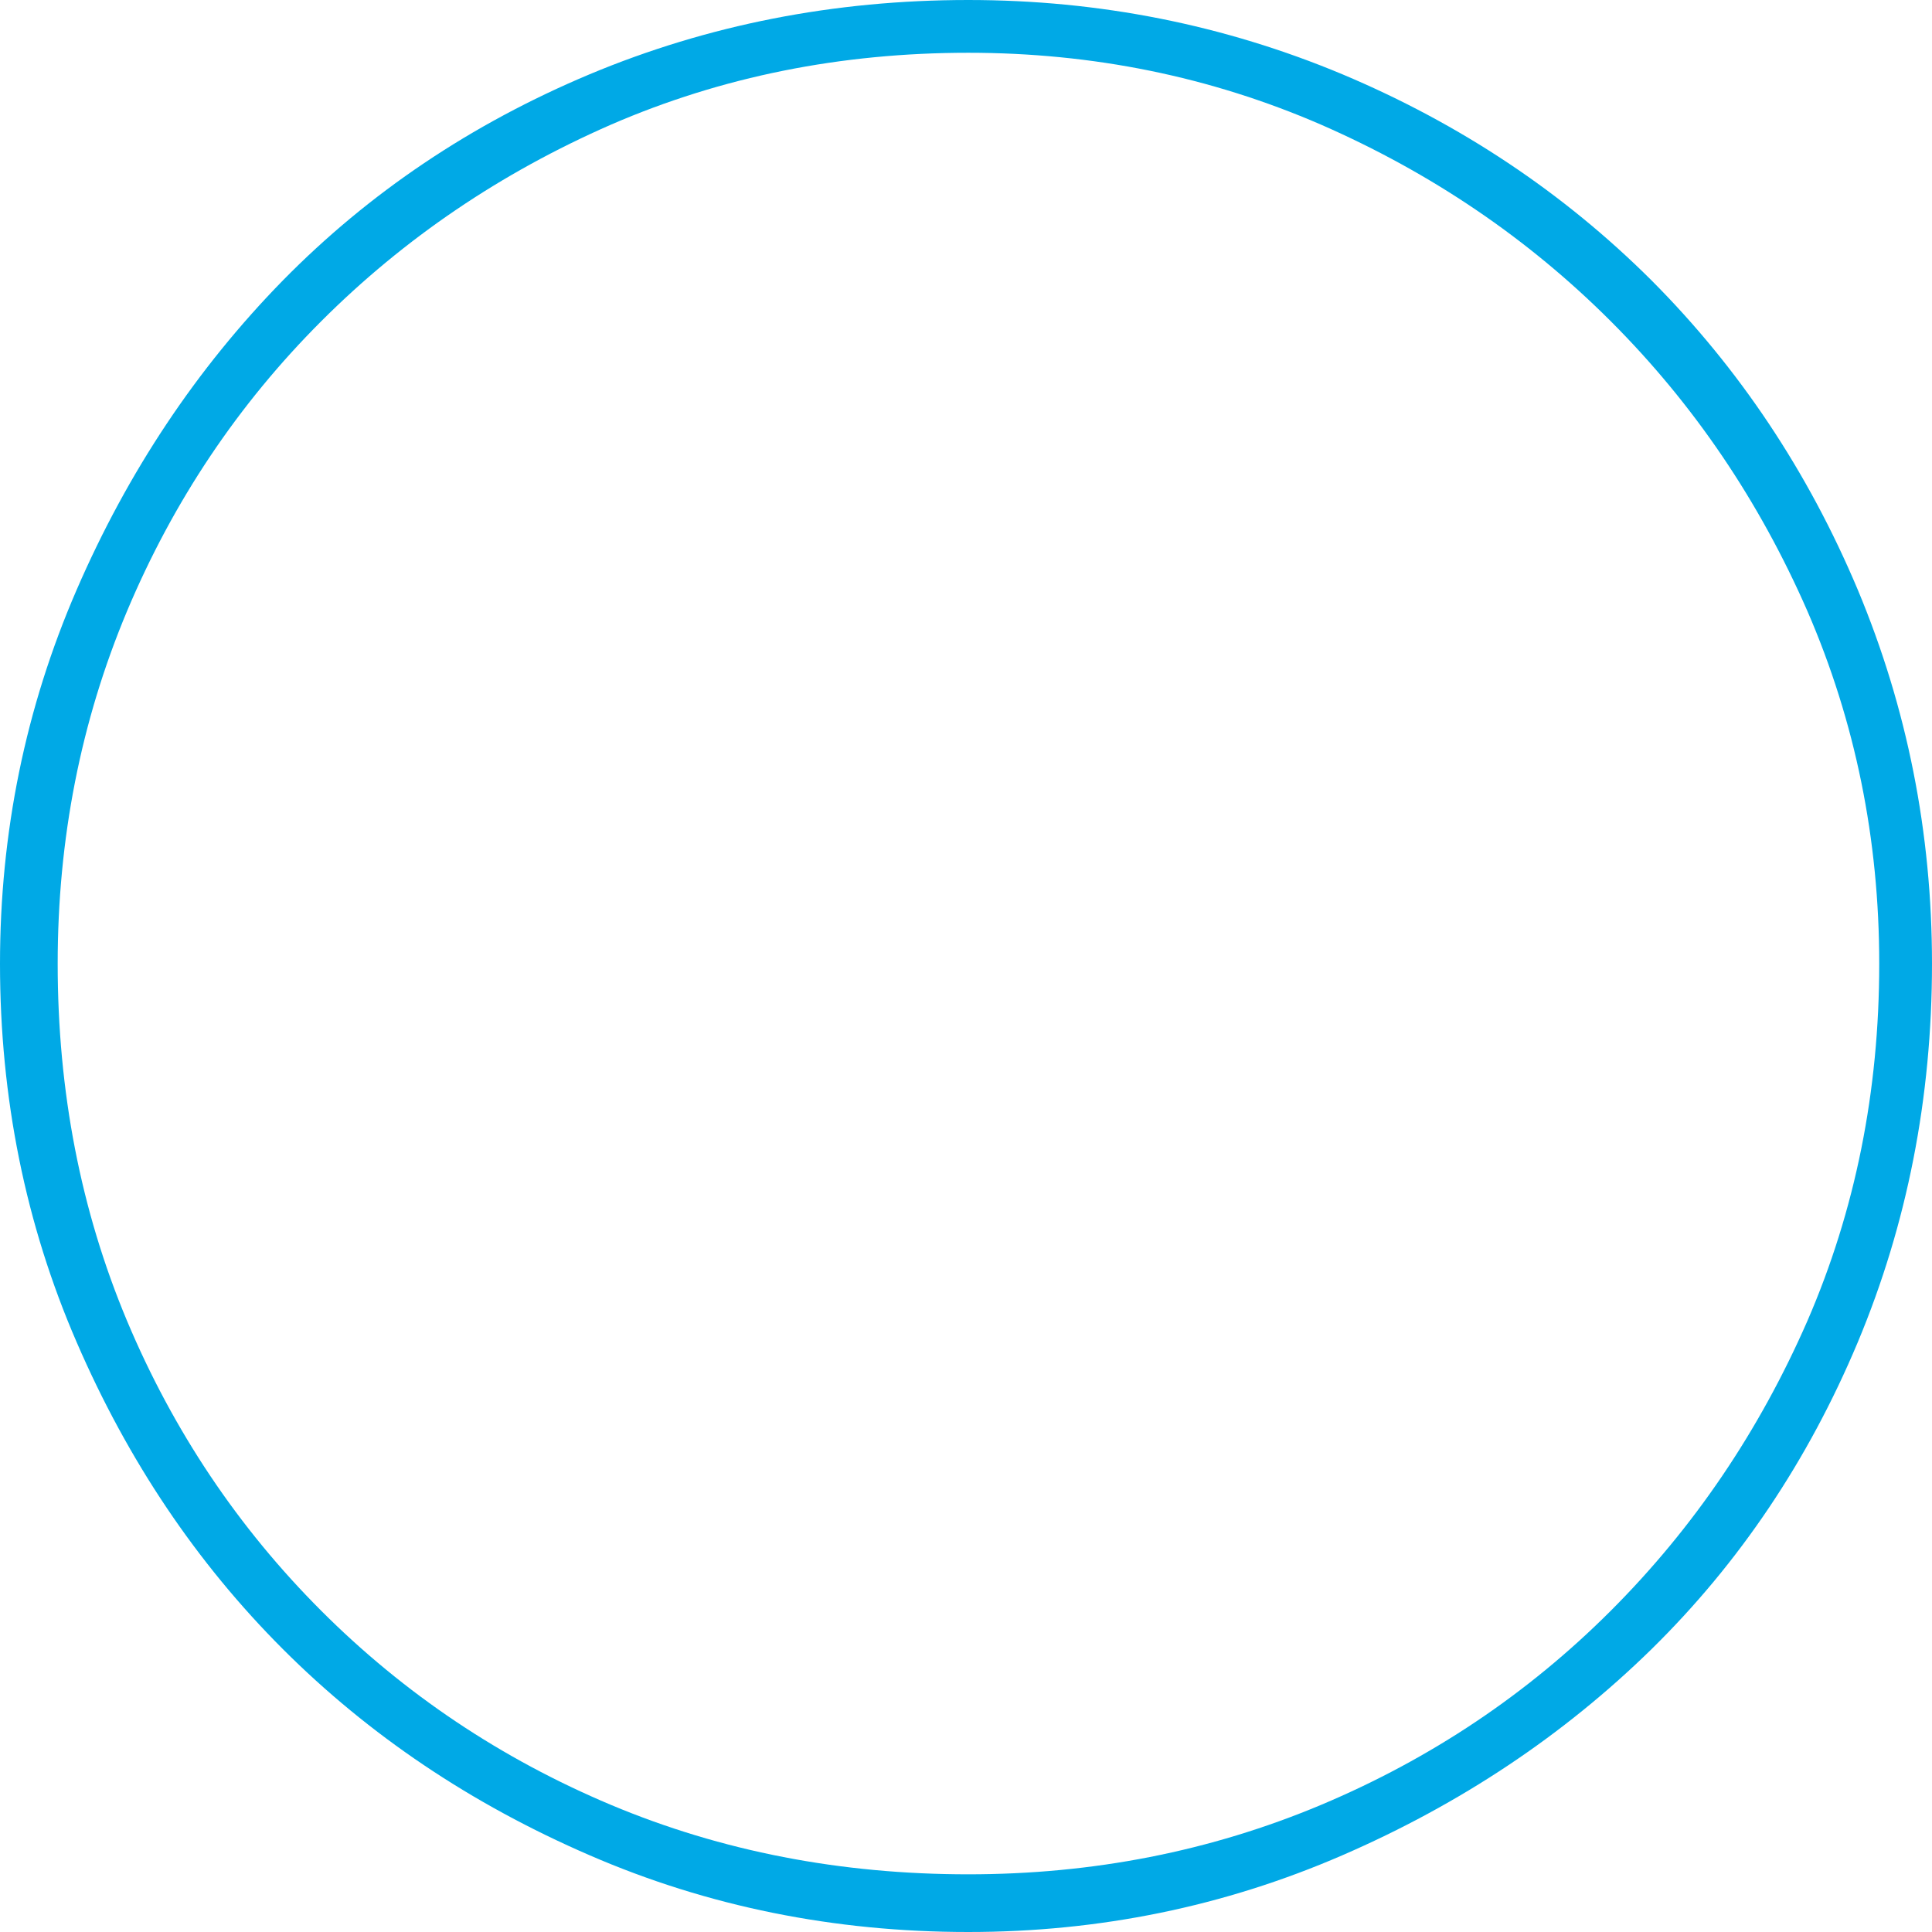
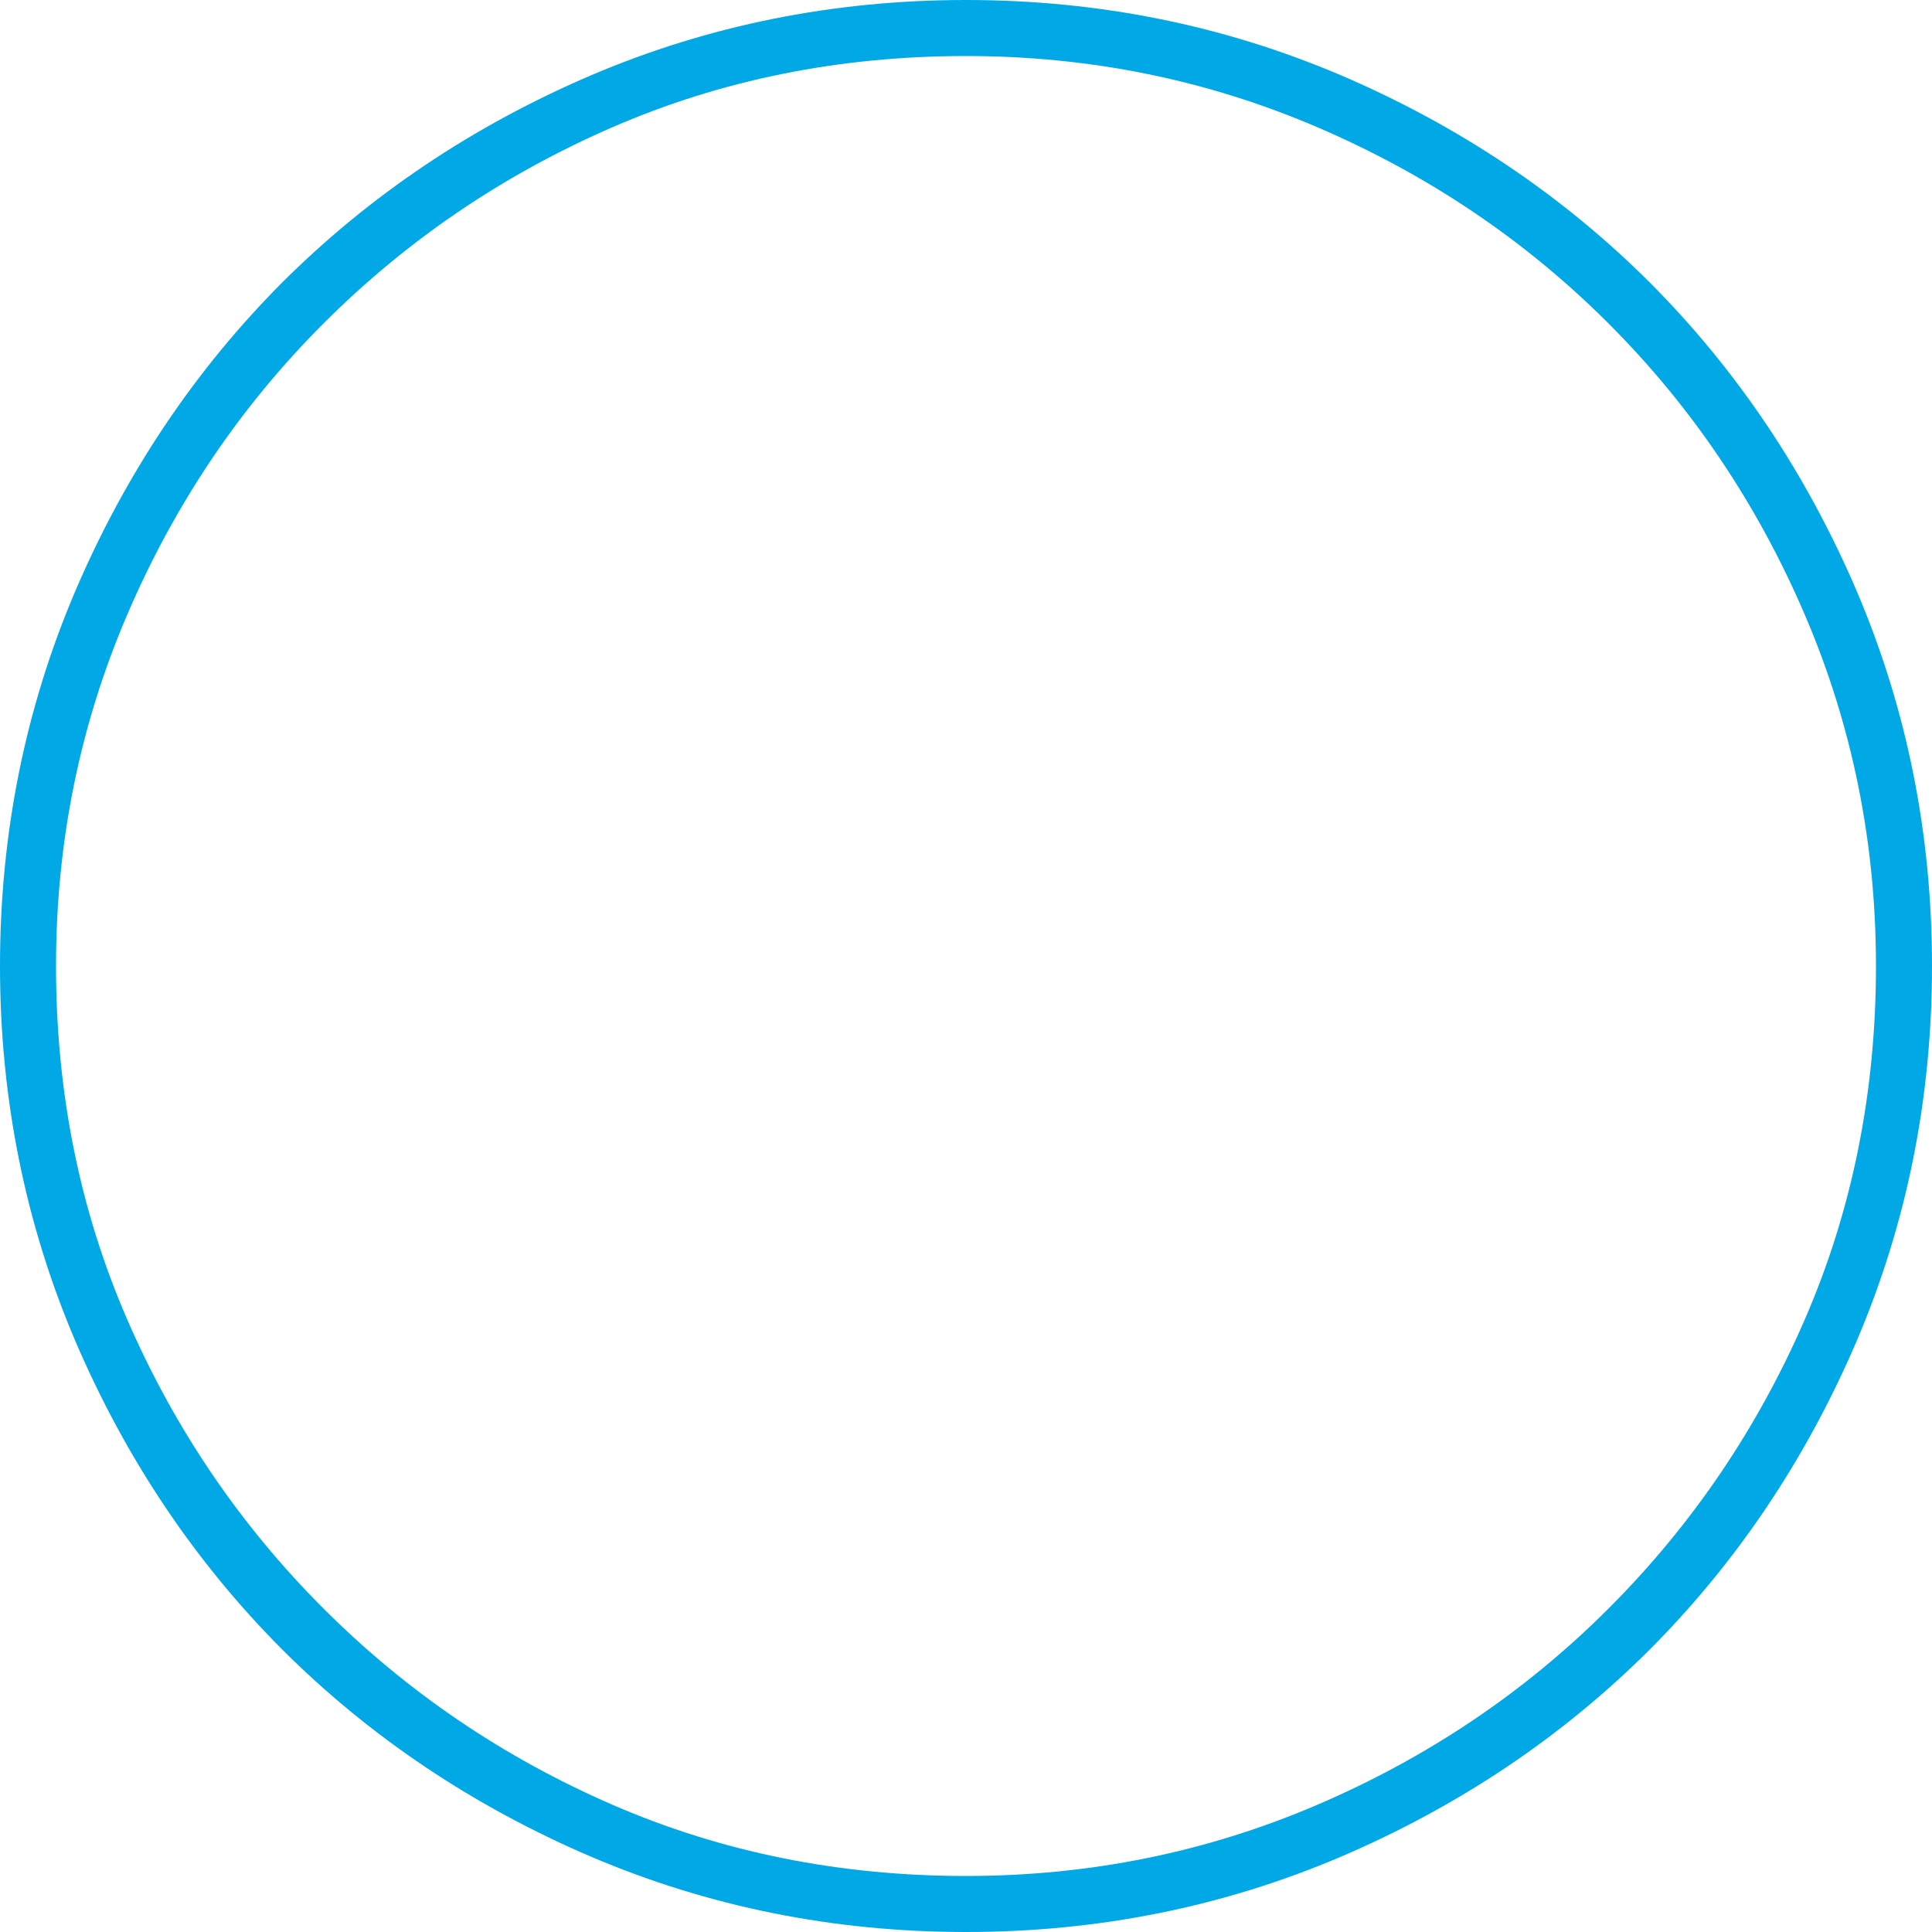
- <svg xmlns="http://www.w3.org/2000/svg" viewBox="0 -6.297 6.297 6.297" version="1.2" baseProfile="tiny">
+ <svg xmlns="http://www.w3.org/2000/svg" viewBox="0 -7 7 7" version="1.2" baseProfile="tiny">
  <defs>
</defs>
  <g fill="none" stroke="black" stroke-width="1" fill-rule="evenodd" stroke-linecap="square" stroke-linejoin="bevel">
    <g fill="#00a9e6" fill-opacity="1" stroke="none" transform="matrix(1,0,0,1,0,0)" font-family="ESRI Default Marker" font-size="7" font-weight="400" font-style="normal">
-       <path vector-effect="none" fill-rule="nonzero" d="M6.297,-3.156 C6.297,-2.719 6.216,-2.307 6.055,-1.922 C5.893,-1.536 5.669,-1.203 5.383,-0.922 C5.096,-0.641 4.76,-0.417 4.375,-0.25 C3.99,-0.083 3.583,0 3.156,0 C2.719,0 2.307,-0.083 1.922,-0.25 C1.536,-0.417 1.203,-0.641 0.922,-0.922 C0.641,-1.203 0.417,-1.536 0.25,-1.922 C0.083,-2.307 0,-2.719 0,-3.156 C0,-3.583 0.083,-3.99 0.25,-4.375 C0.417,-4.76 0.641,-5.096 0.922,-5.383 C1.203,-5.669 1.536,-5.893 1.922,-6.055 C2.307,-6.216 2.719,-6.297 3.156,-6.297 C3.583,-6.297 3.99,-6.216 4.375,-6.055 C4.76,-5.893 5.096,-5.669 5.383,-5.383 C5.669,-5.096 5.893,-4.76 6.055,-4.375 C6.216,-3.99 6.297,-3.583 6.297,-3.156 M6.125,-3.156 C6.125,-3.562 6.047,-3.945 5.891,-4.305 C5.734,-4.664 5.521,-4.979 5.25,-5.25 C4.979,-5.521 4.664,-5.734 4.305,-5.891 C3.945,-6.047 3.562,-6.125 3.156,-6.125 C2.74,-6.125 2.352,-6.047 1.992,-5.891 C1.633,-5.734 1.318,-5.521 1.047,-5.25 C0.776,-4.979 0.565,-4.664 0.414,-4.305 C0.263,-3.945 0.188,-3.562 0.188,-3.156 C0.188,-2.74 0.263,-2.352 0.414,-1.992 C0.565,-1.633 0.776,-1.318 1.047,-1.047 C1.318,-0.776 1.633,-0.565 1.992,-0.414 C2.352,-0.263 2.74,-0.188 3.156,-0.188 C3.562,-0.188 3.945,-0.263 4.305,-0.414 C4.664,-0.565 4.979,-0.776 5.25,-1.047 C5.521,-1.318 5.734,-1.633 5.891,-1.992 C6.047,-2.352 6.125,-2.74 6.125,-3.156 " />
+       <path vector-effect="none" fill-rule="nonzero" d="M7,-3.5 C7,-3.021 6.909,-2.568 6.727,-2.141 C6.544,-1.714 6.294,-1.341 5.977,-1.023 C5.659,-0.706 5.286,-0.456 4.859,-0.273 C4.432,-0.091 3.979,0 3.5,0 C3.021,0 2.568,-0.091 2.141,-0.273 C1.714,-0.456 1.341,-0.706 1.023,-1.023 C0.706,-1.341 0.456,-1.714 0.273,-2.141 C0.091,-2.568 0,-3.021 0,-3.5 C0,-3.979 0.091,-4.432 0.273,-4.859 C0.456,-5.286 0.706,-5.659 1.023,-5.977 C1.341,-6.294 1.714,-6.544 2.141,-6.727 C2.568,-6.909 3.021,-7 3.5,-7 C3.979,-7 4.432,-6.909 4.859,-6.727 C5.286,-6.544 5.659,-6.294 5.977,-5.977 C6.294,-5.659 6.544,-5.286 6.727,-4.859 C6.909,-4.432 7,-3.979 7,-3.5 M6.797,-3.5 C6.797,-3.948 6.711,-4.372 6.539,-4.773 C6.367,-5.174 6.13,-5.526 5.828,-5.828 C5.526,-6.13 5.174,-6.367 4.773,-6.539 C4.372,-6.711 3.948,-6.797 3.5,-6.797 C3.042,-6.797 2.615,-6.711 2.219,-6.539 C1.823,-6.367 1.474,-6.13 1.172,-5.828 C0.87,-5.526 0.633,-5.174 0.461,-4.773 C0.289,-4.372 0.203,-3.948 0.203,-3.5 C0.203,-3.042 0.289,-2.615 0.461,-2.219 C0.633,-1.823 0.87,-1.474 1.172,-1.172 C1.474,-0.87 1.823,-0.633 2.219,-0.461 C2.615,-0.289 3.042,-0.203 3.5,-0.203 C3.948,-0.203 4.372,-0.289 4.773,-0.461 C5.174,-0.633 5.526,-0.87 5.828,-1.172 C6.13,-1.474 6.367,-1.823 6.539,-2.219 C6.711,-2.615 6.797,-3.042 6.797,-3.5 " />
    </g>
  </g>
</svg>
